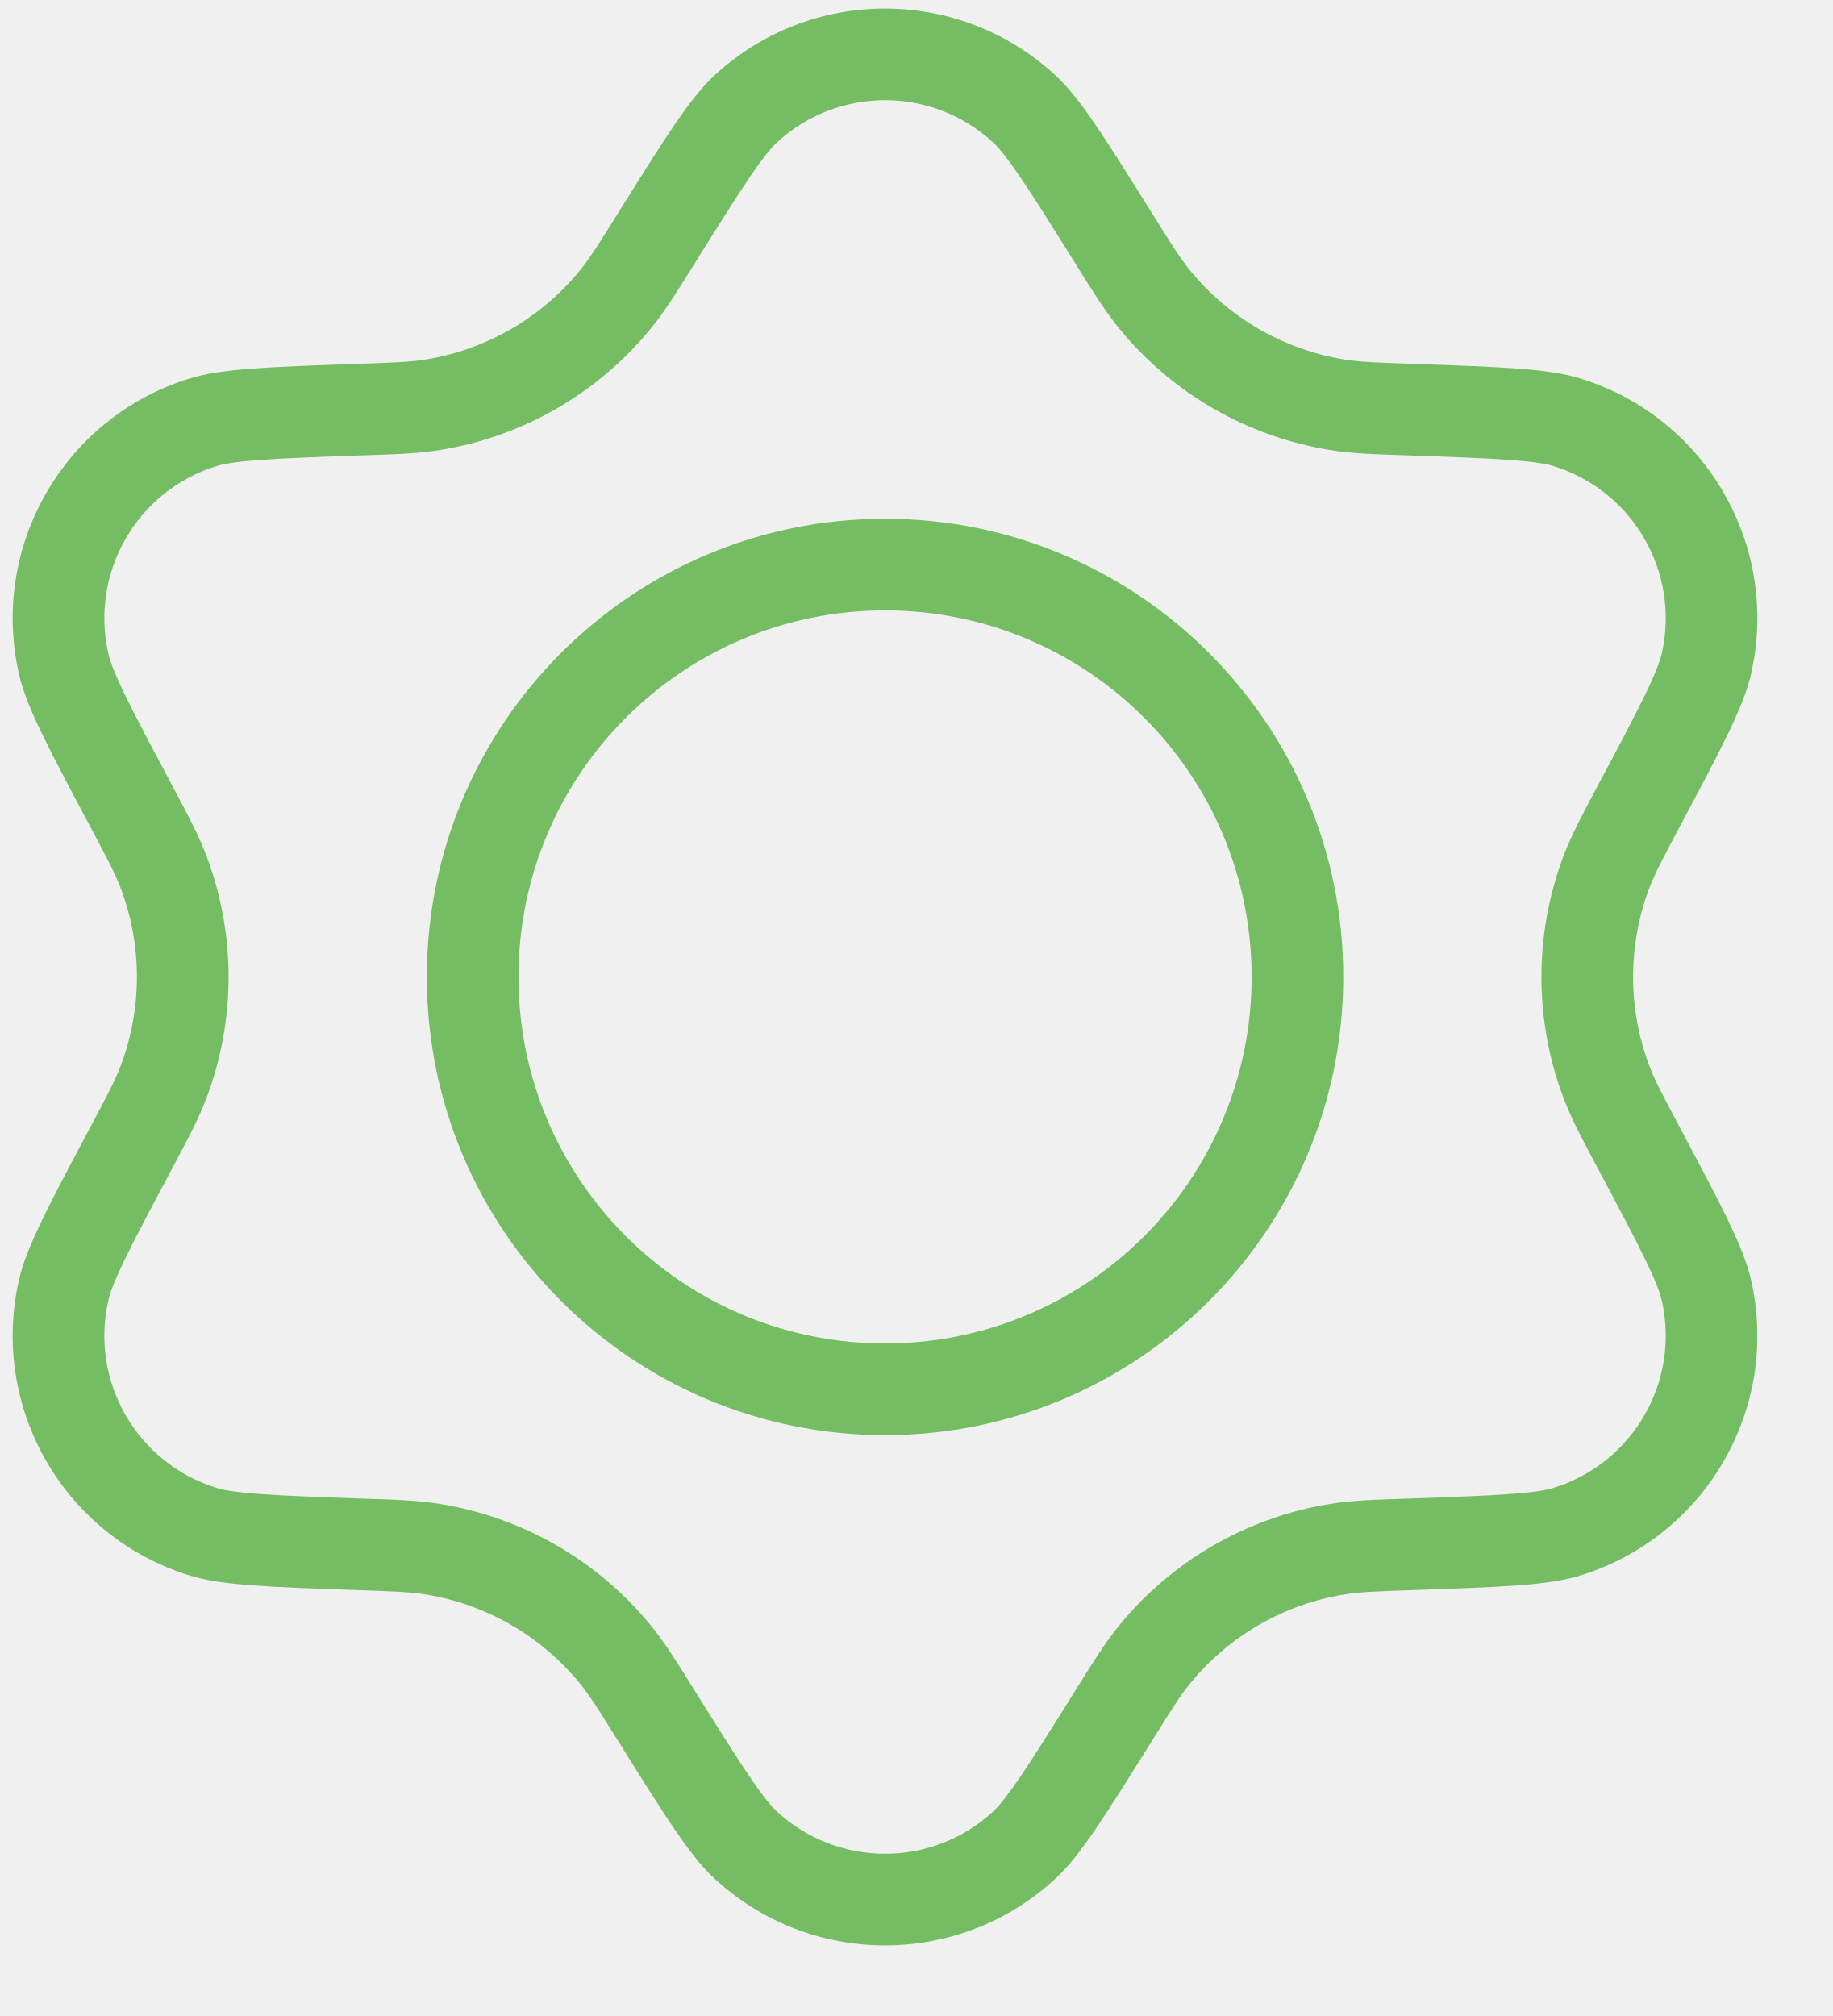
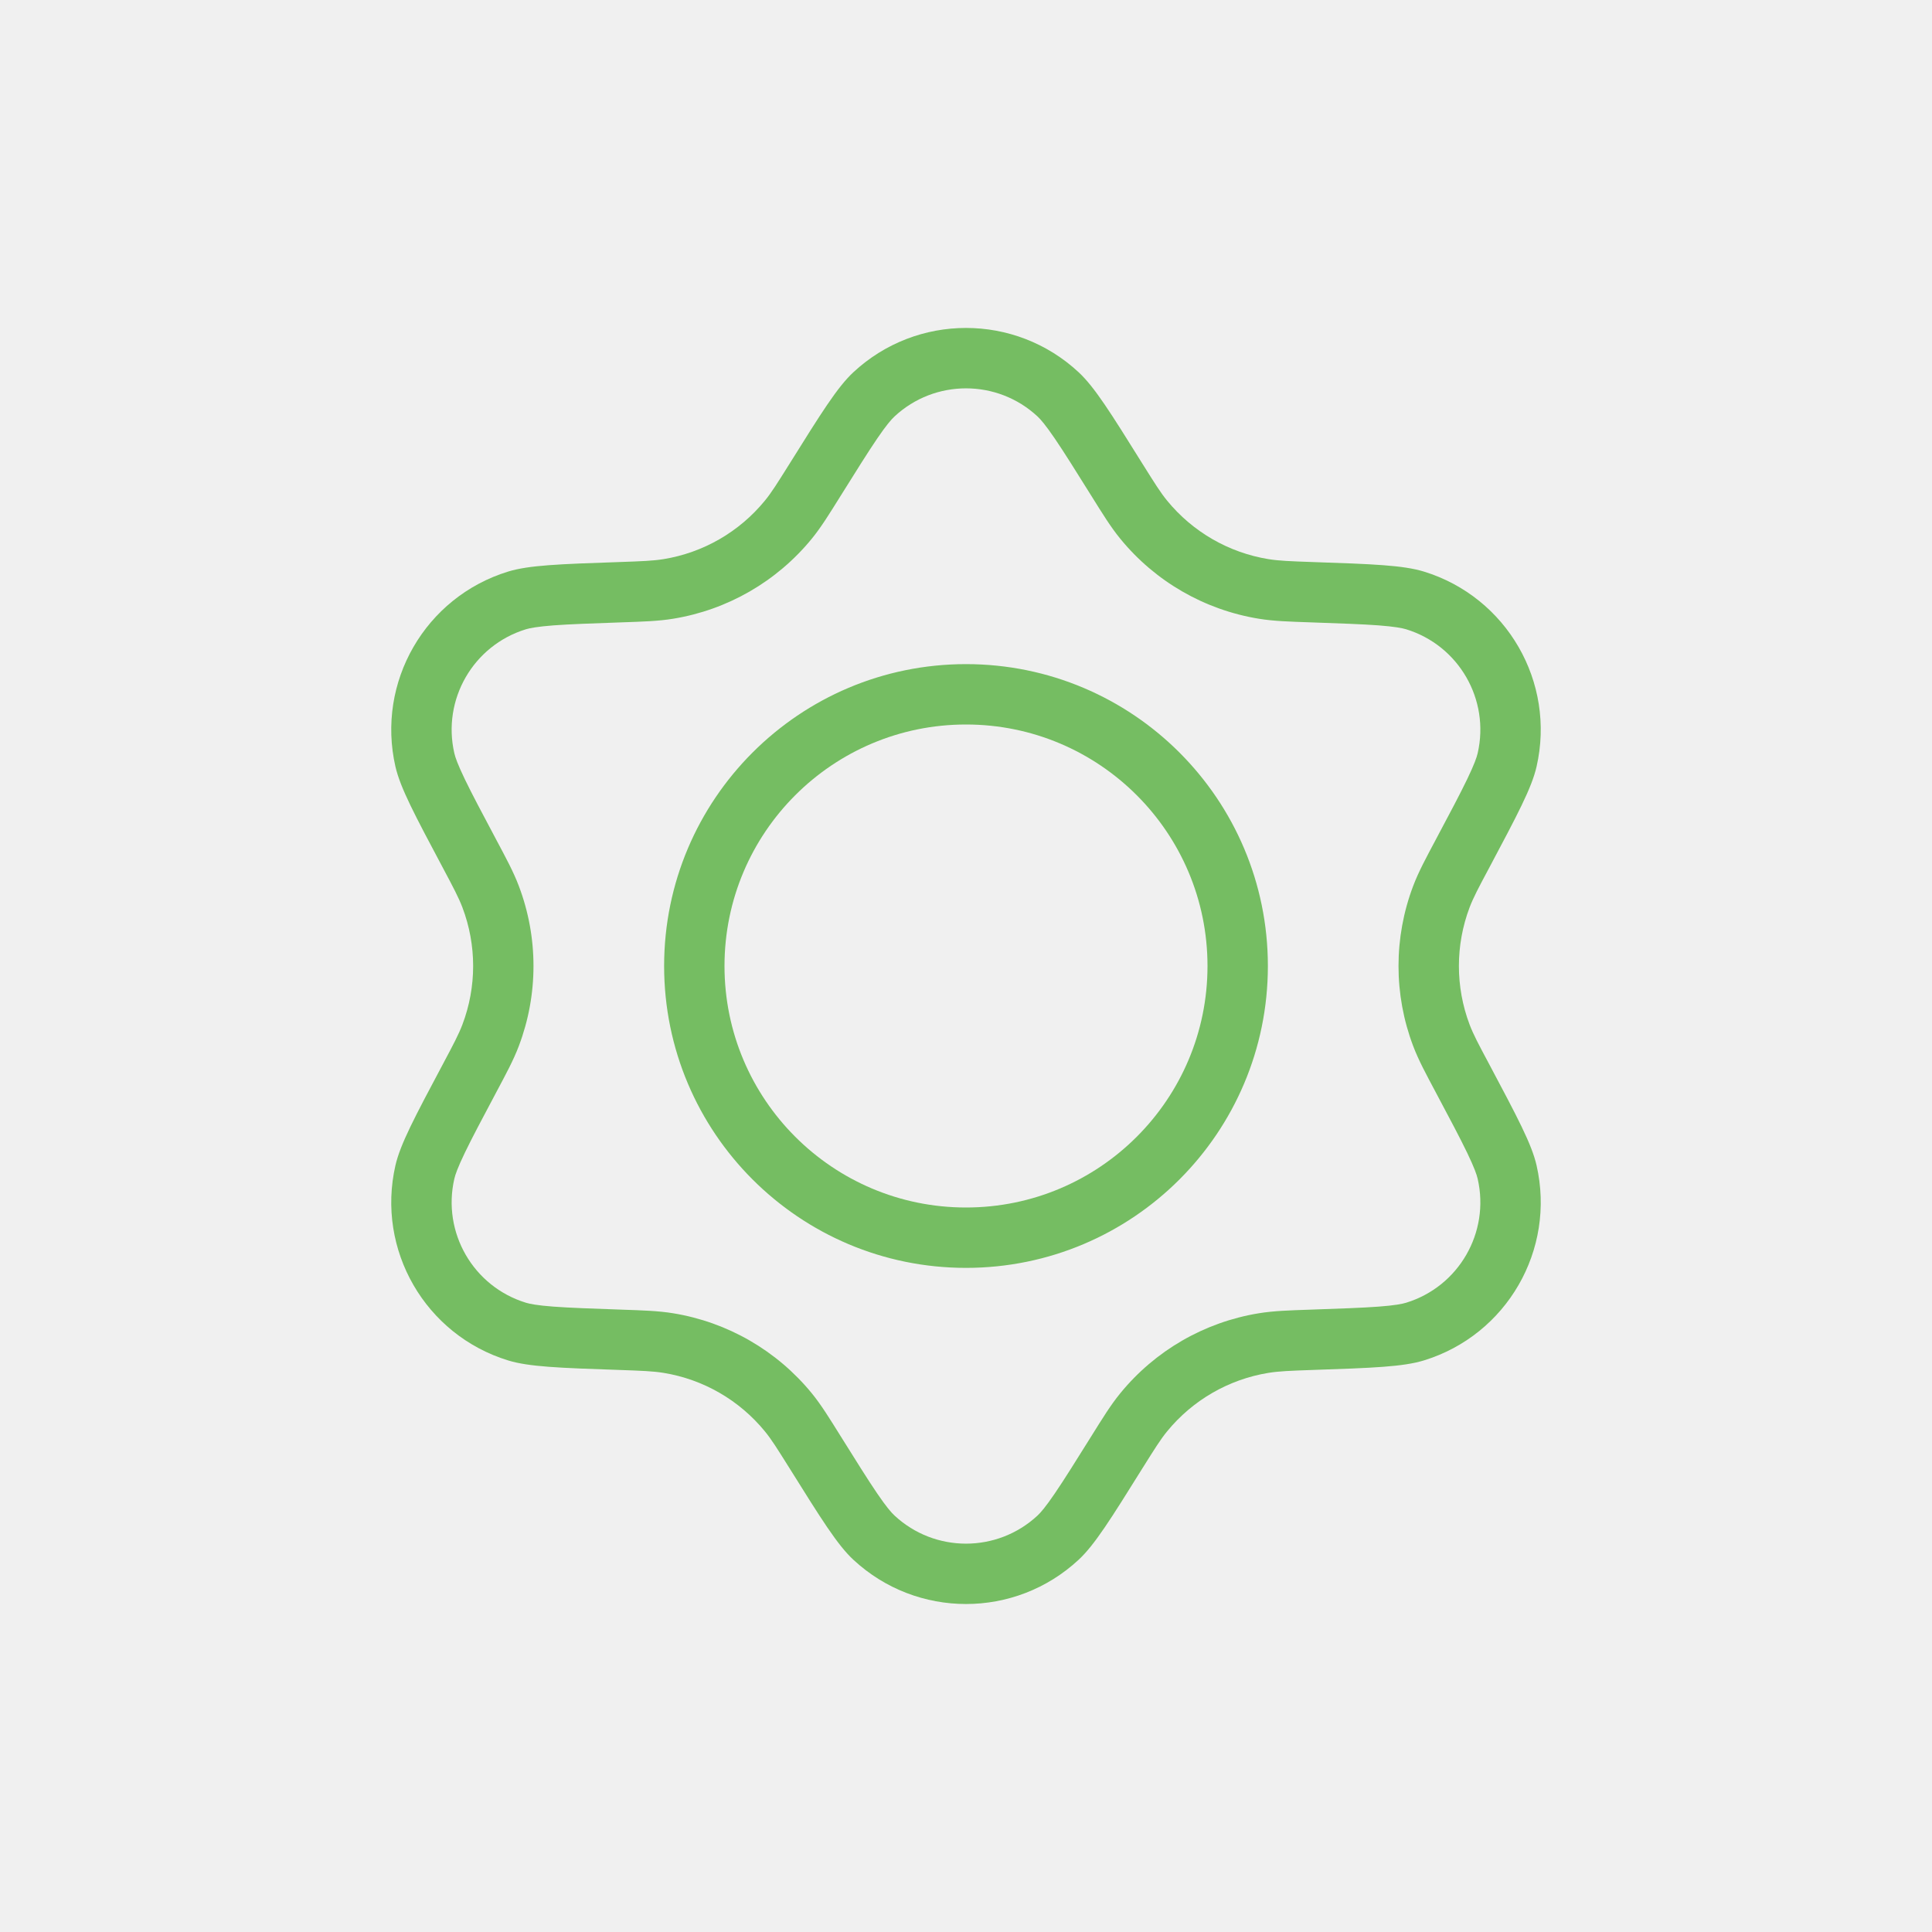
- <svg xmlns="http://www.w3.org/2000/svg" width="20" height="22" viewBox="0 0 20 22" fill="none">
-   <mask id="path-1-inside-1_292_183" fill="white">
-     <path fill-rule="evenodd" clip-rule="evenodd" d="M7.792 0.827C7.526 1.074 7.261 1.499 6.73 2.349C6.535 2.662 6.437 2.818 6.327 2.953C5.904 3.47 5.307 3.815 4.647 3.923C4.475 3.951 4.291 3.957 3.922 3.97C2.921 4.005 2.42 4.022 2.074 4.129C0.701 4.55 -0.113 5.96 0.208 7.36C0.289 7.713 0.524 8.156 0.995 9.04C1.168 9.366 1.255 9.529 1.317 9.692C1.553 10.317 1.553 11.006 1.317 11.631C1.255 11.794 1.168 11.957 0.995 12.283C0.524 13.167 0.289 13.61 0.208 13.963C-0.113 15.363 0.701 16.773 2.074 17.194C2.42 17.301 2.921 17.318 3.922 17.353C4.291 17.366 4.475 17.372 4.647 17.4C5.307 17.508 5.904 17.852 6.327 18.37C6.437 18.505 6.535 18.661 6.73 18.974L6.73 18.974C7.261 19.824 7.526 20.249 7.792 20.496C8.843 21.474 10.472 21.474 11.523 20.496C11.789 20.249 12.054 19.824 12.585 18.974L12.585 18.974C12.78 18.661 12.878 18.505 12.988 18.37C13.411 17.852 14.008 17.508 14.668 17.4C14.84 17.372 15.024 17.366 15.393 17.353C16.394 17.318 16.895 17.301 17.241 17.194C18.614 16.773 19.429 15.363 19.107 13.963C19.026 13.61 18.791 13.167 18.32 12.283C18.147 11.957 18.06 11.794 17.998 11.631C17.762 11.006 17.762 10.317 17.998 9.692C18.06 9.529 18.147 9.366 18.32 9.04C18.791 8.156 19.026 7.713 19.107 7.36C19.429 5.96 18.614 4.55 17.241 4.129C16.895 4.022 16.394 4.005 15.393 3.97C15.024 3.957 14.84 3.951 14.668 3.923C14.008 3.815 13.411 3.47 12.988 2.953C12.878 2.818 12.78 2.662 12.585 2.349L12.585 2.349L12.585 2.349C12.054 1.499 11.789 1.074 11.523 0.827C10.472 -0.151 8.843 -0.151 7.792 0.827ZM9.658 14.661C11.867 14.661 13.658 12.871 13.658 10.661C13.658 8.452 11.867 6.661 9.658 6.661C7.448 6.661 5.658 8.452 5.658 10.661C5.658 12.871 7.448 14.661 9.658 14.661Z" />
+ <svg xmlns="http://www.w3.org/2000/svg" width="32" height="32" viewBox="0 0 32 32" fill="none">
+   <mask id="path-1-inside-1_498_513" fill="white">
+     <path fill-rule="evenodd" clip-rule="evenodd" d="M14.134 6.166C13.869 6.413 13.604 6.838 13.073 7.688C12.877 8 12.78 8.157 12.669 8.292C12.246 8.809 11.649 9.154 10.99 9.261C10.818 9.289 10.633 9.296 10.265 9.309C9.263 9.343 8.763 9.361 8.416 9.467C7.043 9.889 6.229 11.299 6.55 12.699C6.632 13.052 6.867 13.494 7.338 14.379C7.511 14.704 7.597 14.867 7.659 15.03C7.896 15.655 7.896 16.345 7.659 16.97C7.597 17.133 7.511 17.296 7.338 17.621C6.867 18.506 6.632 18.948 6.55 19.301C6.229 20.701 7.043 22.111 8.416 22.533C8.763 22.639 9.263 22.657 10.265 22.691C10.633 22.704 10.818 22.711 10.99 22.739C11.649 22.846 12.246 23.191 12.669 23.708C12.78 23.843 12.877 24 13.073 24.312L13.073 24.312C13.604 25.162 13.869 25.587 14.134 25.834C15.186 26.812 16.814 26.812 17.866 25.834C18.131 25.587 18.397 25.162 18.927 24.312L18.927 24.312C19.123 24 19.22 23.843 19.331 23.708C19.754 23.191 20.351 22.846 21.01 22.739C21.182 22.711 21.367 22.704 21.735 22.691C22.737 22.657 23.237 22.639 23.584 22.533C24.957 22.111 25.771 20.701 25.45 19.301C25.369 18.948 25.133 18.506 24.663 17.621C24.489 17.296 24.403 17.133 24.341 16.97C24.105 16.345 24.105 15.655 24.341 15.03C24.403 14.867 24.489 14.704 24.663 14.379C25.133 13.494 25.369 13.052 25.45 12.699C25.771 11.299 24.957 9.889 23.584 9.467C23.237 9.361 22.737 9.343 21.735 9.309C21.367 9.296 21.182 9.289 21.01 9.261C20.351 9.154 19.754 8.809 19.331 8.292C19.22 8.157 19.123 8 18.927 7.688L18.927 7.688L18.927 7.688C18.397 6.838 18.131 6.413 17.866 6.166C16.814 5.187 15.186 5.187 14.134 6.166ZM16 20C18.209 20 20 18.209 20 16C20 13.791 18.209 12 16 12C13.791 12 12 13.791 12 16C12 18.209 13.791 20 16 20Z" />
  </mask>
-   <path d="M6.73 2.349L5.882 1.819L5.882 1.819L6.73 2.349ZM7.792 0.827L7.111 0.095V0.095L7.792 0.827ZM6.327 2.953L5.553 2.32L5.553 2.32L6.327 2.953ZM4.647 3.923L4.808 4.91L4.808 4.91L4.647 3.923ZM3.922 3.97L3.957 4.969H3.957L3.922 3.97ZM2.074 4.129L1.78 3.173H1.78L2.074 4.129ZM0.208 7.36L-0.767 7.584L0.208 7.36ZM0.995 9.04L1.878 8.571H1.878L0.995 9.04ZM1.317 9.692L2.252 9.338L1.317 9.692ZM1.317 11.631L2.252 11.985L1.317 11.631ZM0.995 12.283L0.112 11.813H0.112L0.995 12.283ZM0.208 13.963L1.183 14.187H1.183L0.208 13.963ZM2.074 17.194L1.78 18.15H1.78L2.074 17.194ZM3.922 17.353L3.888 18.352H3.888L3.922 17.353ZM4.647 17.4L4.486 18.387H4.486L4.647 17.4ZM6.327 18.37L7.101 17.737L7.101 17.737L6.327 18.37ZM6.73 18.974L5.882 19.504L5.887 19.511L5.892 19.519L6.73 18.974ZM6.73 18.974L7.578 18.444L7.574 18.437L7.569 18.429L6.73 18.974ZM7.792 20.496L8.473 19.764L7.792 20.496ZM11.523 20.496L10.842 19.764L11.523 20.496ZM12.585 18.974L11.785 18.374L11.759 18.408L11.737 18.444L12.585 18.974ZM12.585 18.974L13.385 19.574L13.411 19.54L13.433 19.504L12.585 18.974ZM12.988 18.37L12.214 17.737L12.214 17.737L12.988 18.37ZM14.668 17.4L14.829 18.387H14.829L14.668 17.4ZM15.393 17.353L15.427 18.352L15.393 17.353ZM17.241 17.194L16.948 16.238L17.241 17.194ZM19.107 13.963L18.133 14.187V14.187L19.107 13.963ZM18.32 12.283L19.203 11.813L18.32 12.283ZM17.998 11.631L17.063 11.985L17.063 11.985L17.998 11.631ZM17.998 9.692L17.063 9.338L17.063 9.338L17.998 9.692ZM18.32 9.04L19.203 9.51V9.51L18.32 9.04ZM19.107 7.36L18.133 7.136V7.136L19.107 7.36ZM17.241 4.129L16.948 5.085L16.948 5.085L17.241 4.129ZM15.393 3.97L15.358 4.969L15.393 3.97ZM14.668 3.923L14.507 4.91H14.507L14.668 3.923ZM12.988 2.953L13.762 2.32L13.762 2.32L12.988 2.953ZM12.585 2.349L13.433 1.819L13.429 1.812L12.585 2.349ZM12.585 2.349L11.717 2.845L11.729 2.866L11.741 2.886L12.585 2.349ZM12.585 2.349L13.453 1.853L13.443 1.836L13.433 1.819L12.585 2.349ZM11.523 0.827L10.842 1.559L10.842 1.559L11.523 0.827ZM7.578 2.879C7.848 2.447 8.035 2.148 8.187 1.925C8.34 1.701 8.423 1.606 8.473 1.559L7.111 0.095C6.895 0.295 6.713 0.537 6.534 0.799C6.354 1.063 6.143 1.401 5.882 1.819L7.578 2.879ZM7.101 3.586C7.261 3.39 7.397 3.169 7.578 2.879L5.882 1.819C5.673 2.154 5.613 2.246 5.553 2.32L7.101 3.586ZM4.808 4.91C5.708 4.763 6.524 4.292 7.101 3.586L5.553 2.32C5.284 2.649 4.905 2.868 4.486 2.936L4.808 4.91ZM3.957 4.969C4.299 4.958 4.559 4.951 4.808 4.91L4.486 2.936C4.392 2.951 4.283 2.957 3.888 2.971L3.957 4.969ZM2.367 5.085C2.433 5.064 2.556 5.04 2.827 5.02C3.096 5 3.448 4.987 3.957 4.969L3.888 2.971C3.395 2.988 2.996 3.001 2.678 3.025C2.362 3.049 2.061 3.086 1.78 3.173L2.367 5.085ZM1.183 7.136C0.979 6.248 1.495 5.352 2.367 5.085L1.78 3.173C-0.094 3.748 -1.205 5.673 -0.767 7.584L1.183 7.136ZM1.878 8.571C1.639 8.121 1.473 7.81 1.356 7.567C1.238 7.322 1.198 7.203 1.183 7.136L-0.767 7.584C-0.701 7.87 -0.583 8.149 -0.446 8.435C-0.307 8.723 -0.119 9.075 0.112 9.51L1.878 8.571ZM2.252 9.338C2.162 9.101 2.039 8.873 1.878 8.571L0.112 9.51C0.298 9.859 0.348 9.956 0.381 10.046L2.252 9.338ZM2.252 11.985C2.575 11.132 2.575 10.191 2.252 9.338L0.381 10.046C0.532 10.443 0.532 10.88 0.381 11.277L2.252 11.985ZM1.878 12.752C2.039 12.45 2.162 12.222 2.252 11.985L0.381 11.277C0.348 11.367 0.298 11.464 0.112 11.813L1.878 12.752ZM1.183 14.187C1.198 14.12 1.238 14.001 1.356 13.756C1.473 13.513 1.639 13.202 1.878 12.752L0.112 11.813C-0.119 12.248 -0.307 12.6 -0.446 12.888C-0.583 13.174 -0.701 13.453 -0.767 13.739L1.183 14.187ZM2.367 16.238C1.495 15.971 0.979 15.075 1.183 14.187L-0.767 13.739C-1.205 15.65 -0.094 17.575 1.78 18.15L2.367 16.238ZM3.957 16.354C3.448 16.336 3.096 16.323 2.827 16.303C2.556 16.283 2.433 16.259 2.367 16.238L1.78 18.15C2.061 18.237 2.362 18.274 2.678 18.298C2.996 18.322 3.395 18.335 3.888 18.352L3.957 16.354ZM4.808 16.413C4.559 16.372 4.299 16.365 3.957 16.354L3.888 18.352C4.283 18.366 4.392 18.372 4.486 18.387L4.808 16.413ZM7.101 17.737C6.524 17.031 5.708 16.56 4.808 16.413L4.486 18.387C4.905 18.455 5.284 18.674 5.553 19.003L7.101 17.737ZM7.578 18.444C7.397 18.154 7.261 17.933 7.101 17.737L5.553 19.003C5.613 19.077 5.673 19.169 5.882 19.504L7.578 18.444ZM7.569 18.429L7.569 18.429L5.892 19.519L5.892 19.519L7.569 18.429ZM8.473 19.764C8.423 19.717 8.34 19.622 8.187 19.398C8.035 19.175 7.848 18.876 7.578 18.444L5.882 19.504C6.143 19.922 6.354 20.26 6.534 20.524C6.713 20.786 6.895 21.028 7.111 21.228L8.473 19.764ZM10.842 19.764C10.175 20.385 9.141 20.385 8.473 19.764L7.111 21.228C8.546 22.563 10.769 22.563 12.204 21.228L10.842 19.764ZM11.737 18.444C11.467 18.876 11.28 19.175 11.128 19.398C10.975 19.622 10.892 19.717 10.842 19.764L12.204 21.228C12.42 21.028 12.602 20.786 12.781 20.524C12.961 20.26 13.172 19.922 13.433 19.504L11.737 18.444ZM11.785 18.374L11.785 18.374L13.385 19.574L13.385 19.574L11.785 18.374ZM12.214 17.737C12.054 17.933 11.918 18.154 11.737 18.444L13.433 19.504C13.642 19.169 13.702 19.077 13.762 19.003L12.214 17.737ZM14.507 16.413C13.607 16.56 12.791 17.031 12.214 17.737L13.762 19.003C14.031 18.674 14.41 18.455 14.829 18.387L14.507 16.413ZM15.358 16.354C15.016 16.365 14.756 16.372 14.507 16.413L14.829 18.387C14.923 18.372 15.033 18.366 15.427 18.352L15.358 16.354ZM16.948 16.238C16.882 16.259 16.759 16.283 16.488 16.303C16.219 16.323 15.867 16.336 15.358 16.354L15.427 18.352C15.92 18.335 16.319 18.322 16.637 18.298C16.954 18.274 17.254 18.237 17.535 18.15L16.948 16.238ZM18.133 14.187C18.337 15.075 17.82 15.971 16.948 16.238L17.535 18.15C19.409 17.575 20.52 15.65 20.082 13.739L18.133 14.187ZM17.437 12.752C17.677 13.202 17.842 13.513 17.959 13.756C18.077 14.001 18.117 14.12 18.133 14.187L20.082 13.739C20.016 13.453 19.898 13.174 19.761 12.888C19.622 12.6 19.434 12.248 19.203 11.813L17.437 12.752ZM17.063 11.985C17.153 12.222 17.276 12.45 17.437 12.752L19.203 11.813C19.017 11.464 18.968 11.367 18.934 11.277L17.063 11.985ZM17.063 9.338C16.74 10.191 16.74 11.132 17.063 11.985L18.934 11.277C18.784 10.88 18.784 10.443 18.934 10.046L17.063 9.338ZM17.437 8.571C17.276 8.873 17.153 9.101 17.063 9.338L18.934 10.046C18.968 9.956 19.017 9.859 19.203 9.51L17.437 8.571ZM18.133 7.136C18.117 7.203 18.077 7.322 17.959 7.567C17.842 7.81 17.677 8.121 17.437 8.571L19.203 9.51C19.434 9.075 19.622 8.723 19.761 8.435C19.898 8.149 20.016 7.87 20.082 7.584L18.133 7.136ZM16.948 5.085C17.82 5.352 18.337 6.248 18.133 7.136L20.082 7.584C20.52 5.673 19.409 3.748 17.535 3.173L16.948 5.085ZM15.358 4.969C15.867 4.987 16.219 5 16.488 5.02C16.759 5.04 16.882 5.064 16.948 5.085L17.535 3.173C17.254 3.086 16.954 3.049 16.637 3.025C16.319 3.001 15.92 2.988 15.427 2.971L15.358 4.969ZM14.507 4.91C14.756 4.951 15.016 4.958 15.358 4.969L15.427 2.971C15.033 2.957 14.923 2.951 14.829 2.936L14.507 4.91ZM12.214 3.586C12.791 4.292 13.607 4.763 14.507 4.91L14.829 2.936C14.41 2.868 14.031 2.649 13.762 2.32L12.214 3.586ZM11.737 2.879C11.918 3.169 12.054 3.39 12.214 3.586L13.762 2.32C13.702 2.246 13.642 2.154 13.433 1.819L11.737 2.879ZM11.741 2.886L11.741 2.886L13.429 1.812L13.429 1.812L11.741 2.886ZM11.717 2.845L11.717 2.845L13.453 1.853L13.453 1.853L11.717 2.845ZM10.842 1.559C10.892 1.606 10.975 1.701 11.128 1.925C11.28 2.148 11.467 2.447 11.737 2.879L13.433 1.819C13.172 1.401 12.961 1.063 12.781 0.799C12.602 0.537 12.42 0.295 12.204 0.095L10.842 1.559ZM8.473 1.559C9.141 0.938 10.175 0.938 10.842 1.559L12.204 0.095C10.769 -1.24 8.546 -1.24 7.111 0.095L8.473 1.559ZM12.658 10.661C12.658 12.318 11.315 13.661 9.658 13.661V15.661C12.419 15.661 14.658 13.423 14.658 10.661H12.658ZM9.658 7.661C11.315 7.661 12.658 9.005 12.658 10.661H14.658C14.658 7.9 12.419 5.661 9.658 5.661V7.661ZM6.658 10.661C6.658 9.005 8.001 7.661 9.658 7.661V5.661C6.896 5.661 4.658 7.9 4.658 10.661H6.658ZM9.658 13.661C8.001 13.661 6.658 12.318 6.658 10.661H4.658C4.658 13.423 6.896 15.661 9.658 15.661V13.661Z" fill="#75BD62" mask="url(#path-1-inside-1_292_183)" />
+   <path d="M13.073 7.688L12.225 7.158L12.225 7.158L13.073 7.688ZM14.134 6.166L13.453 5.434V5.434L14.134 6.166ZM12.669 8.292L11.895 7.659L11.895 7.659L12.669 8.292ZM10.99 9.261L11.151 10.248L11.151 10.248L10.99 9.261ZM10.265 9.309L10.3 10.308H10.3L10.265 9.309ZM8.416 9.467L8.123 8.511H8.123L8.416 9.467ZM6.55 12.699L5.576 12.922L6.55 12.699ZM7.338 14.379L8.22 13.909H8.22L7.338 14.379ZM7.659 15.03L8.594 14.676L7.659 15.03ZM7.659 16.97L8.594 17.324L7.659 16.97ZM7.338 17.621L6.455 17.151H6.455L7.338 17.621ZM6.55 19.301L7.525 19.525H7.525L6.55 19.301ZM8.416 22.533L8.123 23.489H8.123L8.416 22.533ZM10.265 22.691L10.23 23.691H10.23L10.265 22.691ZM10.99 22.739L10.829 23.726H10.829L10.99 22.739ZM12.669 23.708L13.444 23.075L13.444 23.075L12.669 23.708ZM13.073 24.312L12.225 24.842L12.229 24.85L12.234 24.858L13.073 24.312ZM13.073 24.312L13.921 23.783L13.916 23.775L13.911 23.767L13.073 24.312ZM14.134 25.834L14.816 25.102L14.134 25.834ZM17.866 25.834L17.185 25.102L17.866 25.834ZM18.927 24.312L18.127 23.712L18.102 23.747L18.079 23.783L18.927 24.312ZM18.927 24.312L19.727 24.913L19.753 24.878L19.776 24.842L18.927 24.312ZM19.331 23.708L18.557 23.075L18.557 23.075L19.331 23.708ZM21.01 22.739L21.171 23.726H21.171L21.01 22.739ZM21.735 22.691L21.77 23.691L21.735 22.691ZM23.584 22.533L23.291 21.577L23.584 22.533ZM25.45 19.301L24.475 19.525V19.525L25.45 19.301ZM24.663 17.621L25.545 17.151L24.663 17.621ZM24.341 16.97L23.406 17.324L23.406 17.324L24.341 16.97ZM24.341 15.03L23.406 14.676L23.406 14.676L24.341 15.03ZM24.663 14.379L25.545 14.849V14.849L24.663 14.379ZM25.45 12.699L24.475 12.475V12.475L25.45 12.699ZM23.584 9.467L23.291 10.423L23.291 10.423L23.584 9.467ZM21.735 9.309L21.701 10.308L21.735 9.309ZM21.01 9.261L20.849 10.248H20.849L21.01 9.261ZM19.331 8.292L20.105 7.659L20.105 7.659L19.331 8.292ZM18.927 7.688L19.776 7.158L19.771 7.151L18.927 7.688ZM18.927 7.688L18.059 8.184L18.071 8.204L18.084 8.224L18.927 7.688ZM18.927 7.688L19.796 7.191L19.786 7.174L19.776 7.158L18.927 7.688ZM17.866 6.166L17.185 6.898L17.185 6.898L17.866 6.166ZM13.921 8.217C14.191 7.785 14.377 7.487 14.529 7.264C14.682 7.039 14.765 6.945 14.816 6.898L13.453 5.434C13.238 5.634 13.055 5.875 12.877 6.137C12.697 6.401 12.486 6.74 12.225 7.158L13.921 8.217ZM13.444 8.925C13.604 8.729 13.739 8.508 13.921 8.217L12.225 7.158C12.015 7.493 11.956 7.585 11.895 7.659L13.444 8.925ZM11.151 10.248C12.051 10.101 12.866 9.631 13.444 8.925L11.895 7.659C11.627 7.987 11.247 8.206 10.829 8.274L11.151 10.248ZM10.3 10.308C10.642 10.296 10.901 10.289 11.151 10.248L10.829 8.274C10.734 8.29 10.625 8.296 10.23 8.309L10.3 10.308ZM8.71 10.423C8.775 10.403 8.899 10.379 9.17 10.358C9.439 10.338 9.791 10.326 10.3 10.308L10.23 8.309C9.738 8.326 9.339 8.34 9.02 8.364C8.704 8.387 8.404 8.425 8.123 8.511L8.71 10.423ZM7.525 12.475C7.321 11.586 7.838 10.691 8.71 10.423L8.123 8.511C6.249 9.087 5.137 11.012 5.576 12.922L7.525 12.475ZM8.22 13.909C7.981 13.46 7.816 13.149 7.699 12.906C7.581 12.661 7.54 12.542 7.525 12.475L5.576 12.922C5.642 13.209 5.759 13.488 5.897 13.774C6.036 14.061 6.223 14.414 6.455 14.849L8.22 13.909ZM8.594 14.676C8.505 14.44 8.381 14.212 8.22 13.909L6.455 14.849C6.64 15.197 6.69 15.295 6.724 15.384L8.594 14.676ZM8.594 17.324C8.917 16.471 8.917 15.529 8.594 14.676L6.724 15.384C6.874 15.781 6.874 16.219 6.724 16.616L8.594 17.324ZM8.22 18.091C8.381 17.788 8.505 17.56 8.594 17.324L6.724 16.616C6.69 16.705 6.64 16.803 6.455 17.151L8.22 18.091ZM7.525 19.525C7.54 19.458 7.581 19.339 7.699 19.094C7.816 18.851 7.981 18.54 8.22 18.091L6.455 17.151C6.223 17.586 6.036 17.939 5.897 18.227C5.759 18.512 5.642 18.791 5.576 19.078L7.525 19.525ZM8.71 21.577C7.838 21.309 7.321 20.414 7.525 19.525L5.576 19.078C5.137 20.988 6.249 22.913 8.123 23.489L8.71 21.577ZM10.3 21.692C9.791 21.674 9.439 21.662 9.17 21.642C8.899 21.622 8.775 21.597 8.71 21.577L8.123 23.489C8.404 23.575 8.704 23.613 9.02 23.636C9.339 23.66 9.738 23.674 10.23 23.691L10.3 21.692ZM11.151 21.752C10.901 21.711 10.642 21.704 10.3 21.692L10.23 23.691C10.625 23.704 10.734 23.71 10.829 23.726L11.151 21.752ZM13.444 23.075C12.866 22.369 12.051 21.899 11.151 21.752L10.829 23.726C11.247 23.794 11.627 24.013 11.895 24.341L13.444 23.075ZM13.921 23.783C13.739 23.492 13.604 23.271 13.444 23.075L11.895 24.341C11.956 24.415 12.015 24.507 12.225 24.842L13.921 23.783ZM13.911 23.767L13.911 23.767L12.234 24.858L12.234 24.858L13.911 23.767ZM14.816 25.102C14.765 25.055 14.682 24.961 14.529 24.736C14.377 24.513 14.191 24.215 13.921 23.783L12.225 24.842C12.486 25.26 12.697 25.599 12.877 25.863C13.055 26.125 13.238 26.366 13.453 26.567L14.816 25.102ZM17.185 25.102C16.517 25.723 15.483 25.723 14.816 25.102L13.453 26.567C14.889 27.902 17.111 27.902 18.547 26.567L17.185 25.102ZM18.079 23.783C17.809 24.215 17.623 24.513 17.471 24.736C17.318 24.961 17.235 25.055 17.185 25.102L18.547 26.567C18.762 26.366 18.945 26.125 19.123 25.863C19.303 25.599 19.515 25.26 19.776 24.842L18.079 23.783ZM18.127 23.712L18.127 23.712L19.727 24.913L19.727 24.913L18.127 23.712ZM18.557 23.075C18.396 23.271 18.261 23.492 18.079 23.783L19.776 24.842C19.985 24.507 20.044 24.415 20.105 24.341L18.557 23.075ZM20.849 21.752C19.949 21.899 19.134 22.369 18.557 23.075L20.105 24.341C20.373 24.013 20.753 23.794 21.171 23.726L20.849 21.752ZM21.701 21.692C21.358 21.704 21.099 21.711 20.849 21.752L21.171 23.726C21.266 23.71 21.375 23.704 21.77 23.691L21.701 21.692ZM23.291 21.577C23.225 21.597 23.102 21.622 22.831 21.642C22.561 21.662 22.21 21.674 21.701 21.692L21.77 23.691C22.262 23.674 22.661 23.66 22.98 23.636C23.296 23.613 23.596 23.575 23.878 23.489L23.291 21.577ZM24.475 19.525C24.679 20.414 24.162 21.309 23.291 21.577L23.878 23.489C25.752 22.913 26.863 20.988 26.424 19.078L24.475 19.525ZM23.78 18.091C24.019 18.54 24.184 18.851 24.301 19.094C24.419 19.339 24.46 19.458 24.475 19.525L26.424 19.078C26.358 18.791 26.241 18.512 26.103 18.227C25.965 17.939 25.777 17.586 25.545 17.151L23.78 18.091ZM23.406 17.324C23.495 17.56 23.619 17.788 23.78 18.091L25.545 17.151C25.36 16.803 25.31 16.705 25.276 16.616L23.406 17.324ZM23.406 14.676C23.083 15.529 23.083 16.471 23.406 17.324L25.276 16.616C25.126 16.219 25.126 15.781 25.276 15.384L23.406 14.676ZM23.78 13.909C23.619 14.212 23.495 14.44 23.406 14.676L25.276 15.384C25.31 15.295 25.36 15.197 25.545 14.849L23.78 13.909ZM24.475 12.475C24.46 12.542 24.419 12.661 24.301 12.906C24.184 13.149 24.019 13.46 23.78 13.909L25.545 14.849C25.777 14.414 25.965 14.061 26.103 13.774C26.241 13.488 26.358 13.209 26.424 12.922L24.475 12.475ZM23.291 10.423C24.162 10.691 24.679 11.586 24.475 12.475L26.424 12.922C26.863 11.012 25.752 9.087 23.878 8.511L23.291 10.423ZM21.701 10.308C22.21 10.326 22.561 10.338 22.831 10.358C23.102 10.379 23.225 10.403 23.291 10.423L23.878 8.511C23.596 8.425 23.296 8.387 22.98 8.364C22.661 8.34 22.262 8.326 21.77 8.309L21.701 10.308ZM20.849 10.248C21.099 10.289 21.358 10.296 21.701 10.308L21.77 8.309C21.375 8.296 21.266 8.29 21.171 8.274L20.849 10.248ZM18.557 8.925C19.134 9.631 19.949 10.101 20.849 10.248L21.171 8.274C20.753 8.206 20.373 7.987 20.105 7.659L18.557 8.925ZM18.079 8.217C18.261 8.508 18.396 8.729 18.557 8.925L20.105 7.659C20.044 7.585 19.985 7.493 19.776 7.158L18.079 8.217ZM18.084 8.224L18.084 8.224L19.771 7.151L19.771 7.151L18.084 8.224ZM18.059 8.184L18.059 8.184L19.796 7.191L19.796 7.191L18.059 8.184ZM17.185 6.898C17.235 6.945 17.318 7.039 17.471 7.264C17.623 7.487 17.809 7.785 18.079 8.217L19.776 7.158C19.515 6.74 19.303 6.401 19.123 6.137C18.945 5.875 18.762 5.634 18.547 5.434L17.185 6.898ZM14.816 6.898C15.483 6.277 16.517 6.277 17.185 6.898L18.547 5.434C17.111 4.098 14.889 4.098 13.453 5.434L14.816 6.898ZM19 16C19 17.657 17.657 19 16 19V21C18.762 21 21 18.761 21 16H19ZM16 13C17.657 13 19 14.343 19 16H21C21 13.239 18.762 11 16 11V13ZM13 16C13 14.343 14.343 13 16 13V11C13.239 11 11 13.239 11 16H13ZM16 19C14.343 19 13 17.657 13 16H11C11 18.761 13.239 21 16 21V19Z" fill="#75BD62" mask="url(#path-1-inside-1_498_513)" />
</svg>
